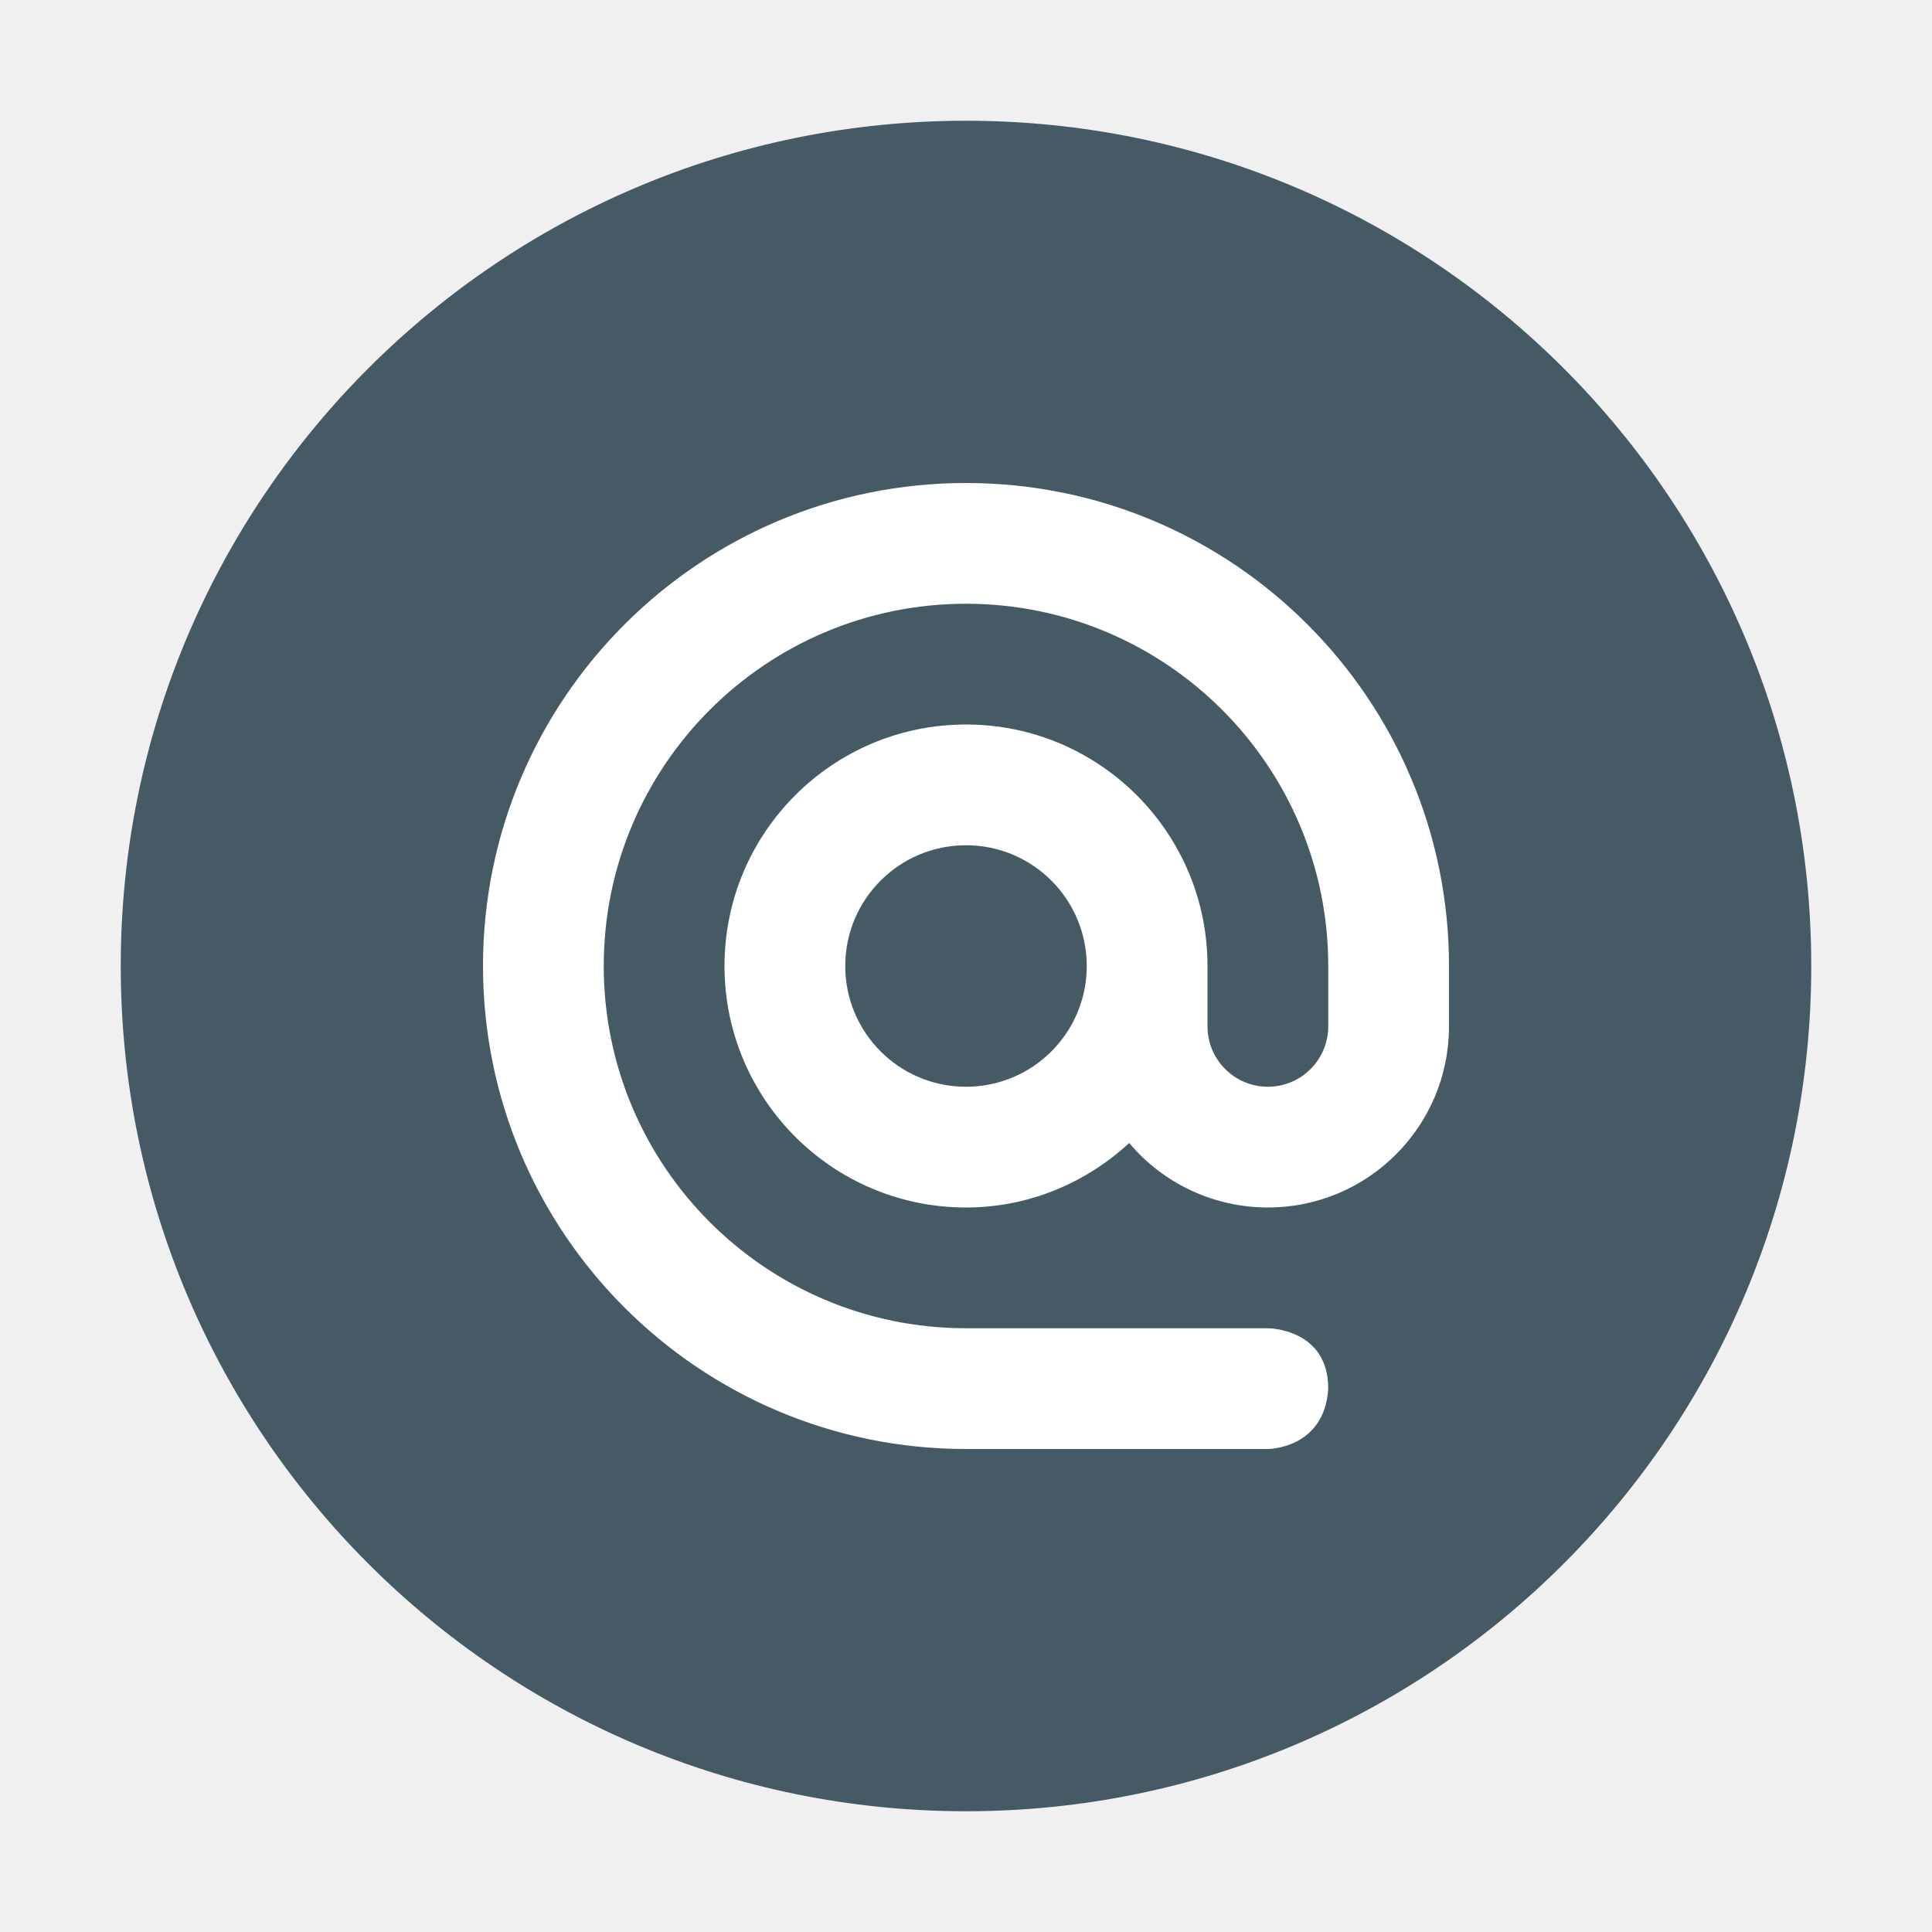
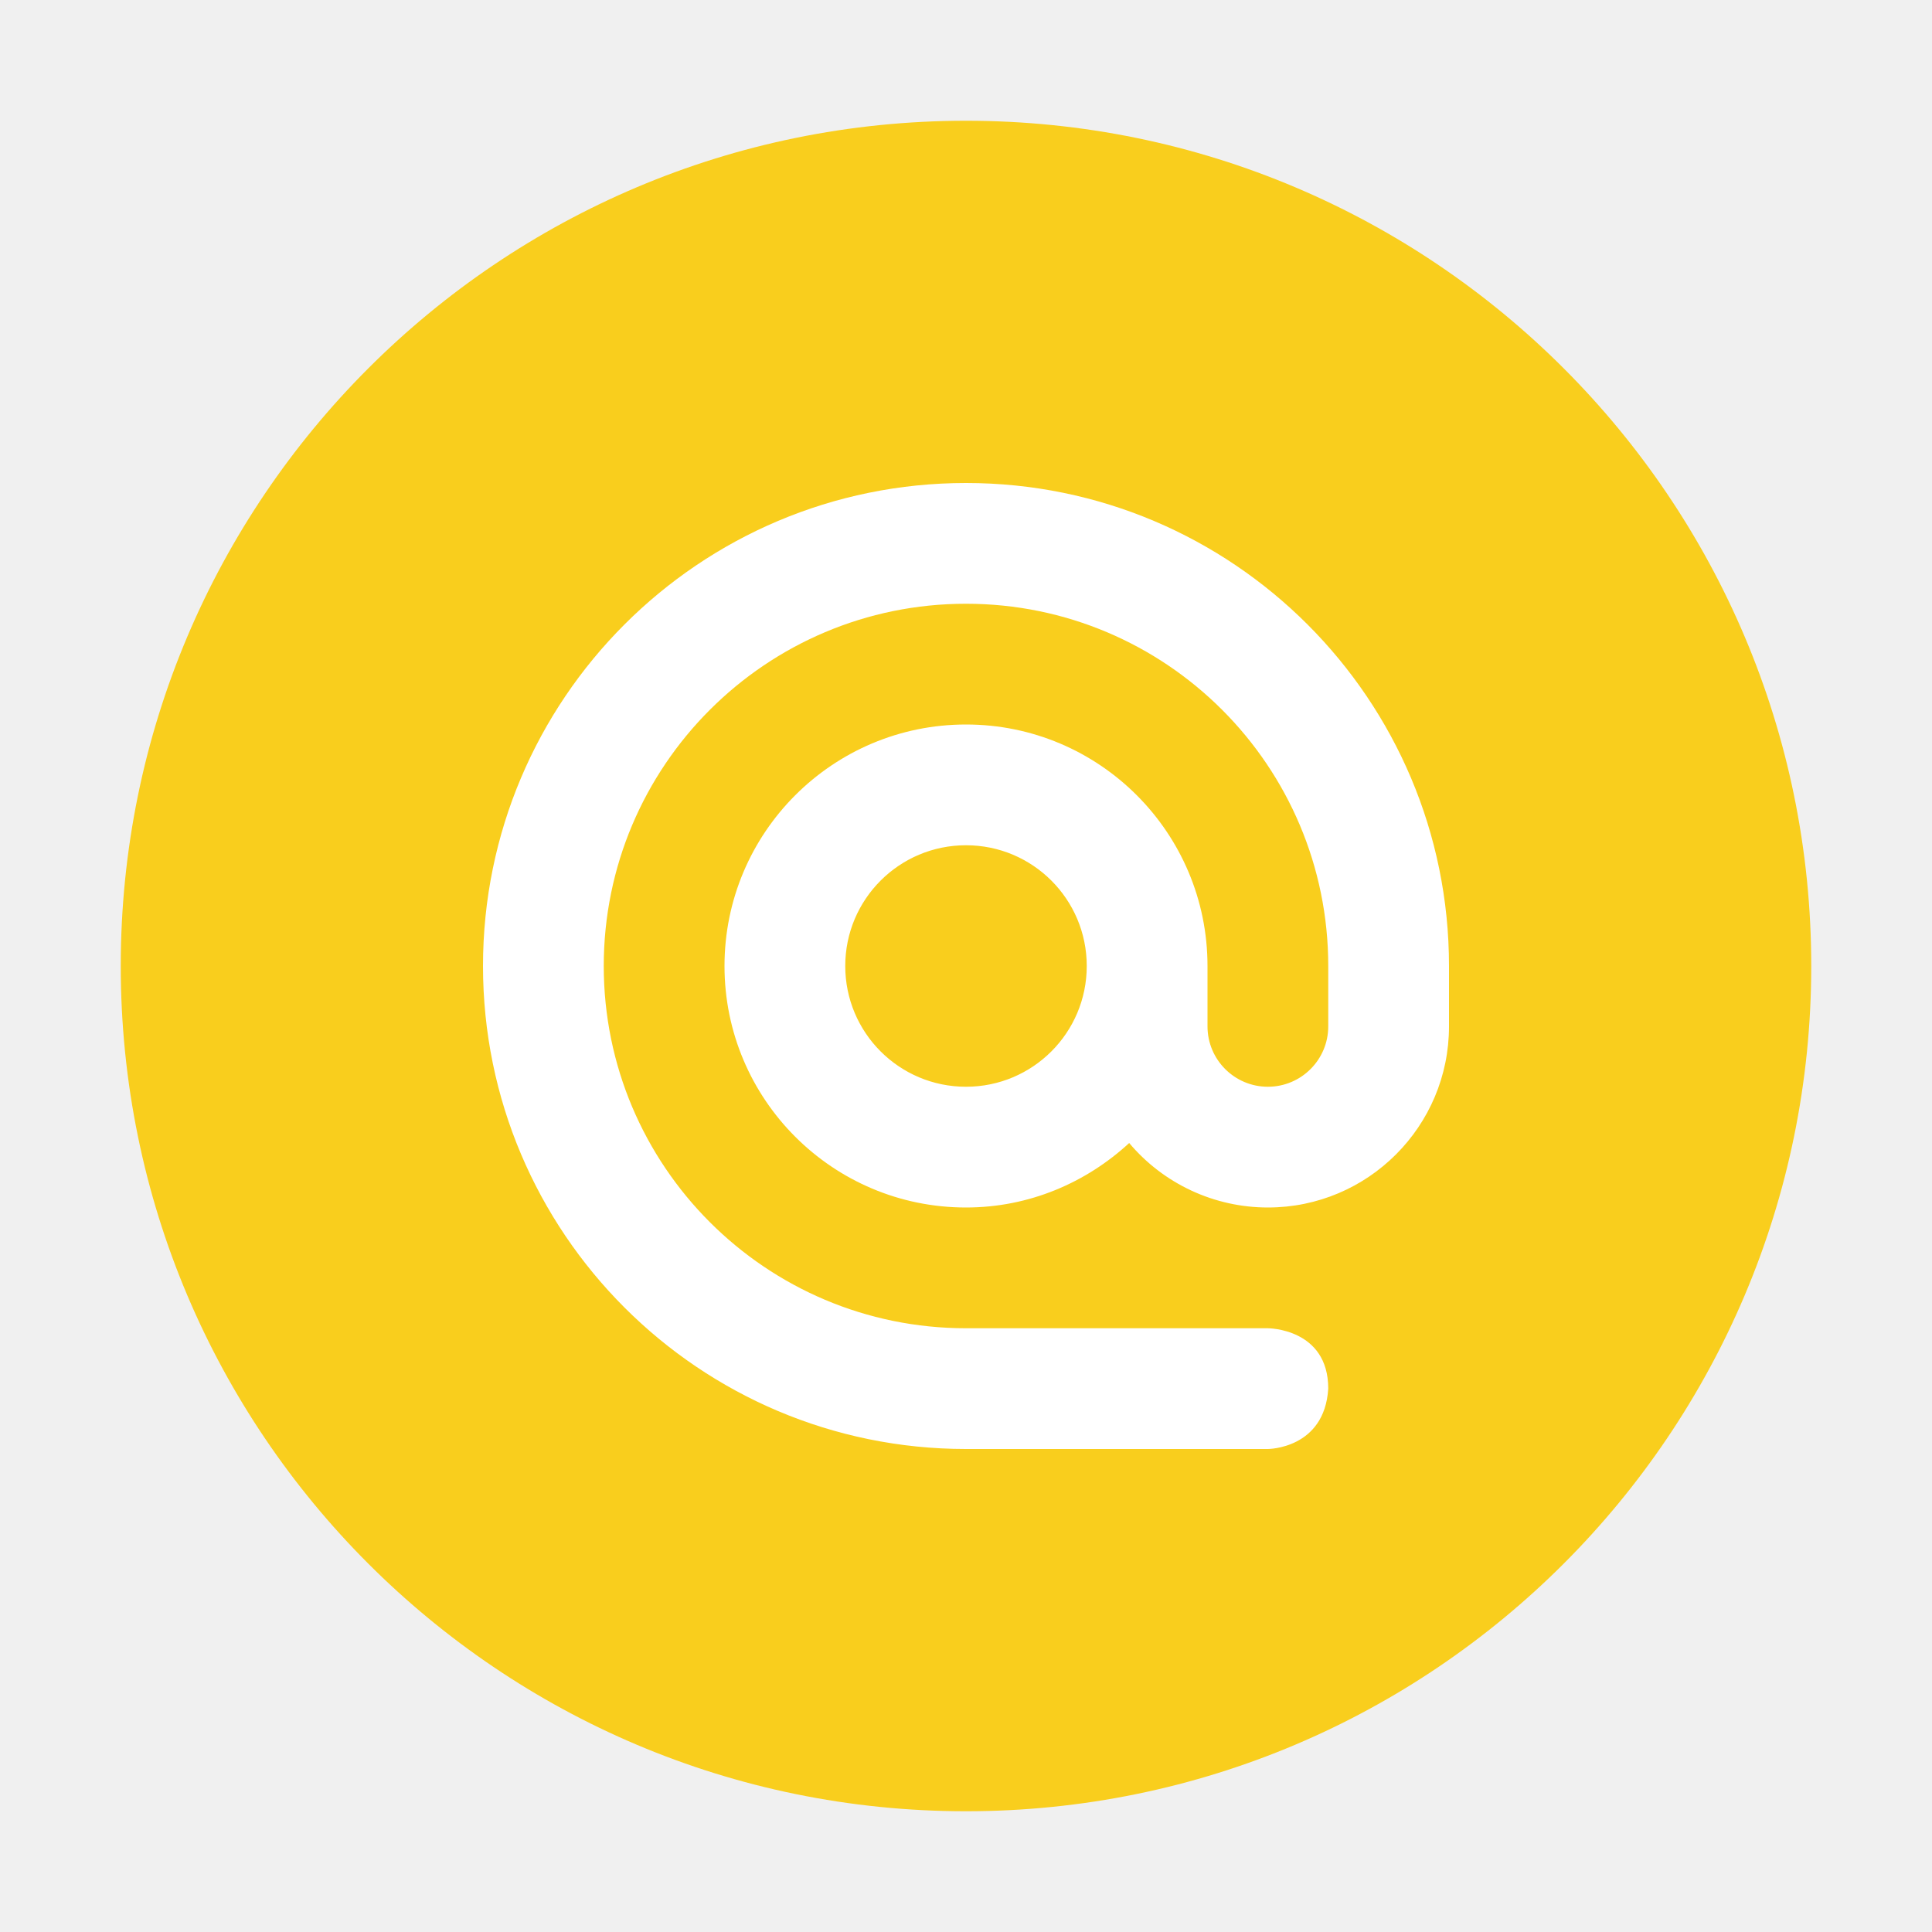
- <svg xmlns="http://www.w3.org/2000/svg" width="32" height="32" version="1.1">
-   <circle style="fill:#455a64" cx="16" cy="16" r="14" />
-   <path style="fill:#ffffff" d="m 16,8 c -4.418,0 -8,3.582 -8,8 0,4.418 3.582,8 8,8 l 5,0 c 0,0 0.938,0 1,-1 0,-1 -1,-1 -1,-1 l -5,0 c -3.314,0 -6,-2.686 -6,-6 0,-3.314 2.686,-6 6,-6 3.314,0 6,2.686 6,6 l 0,1 c 0,0.552 -0.448,1 -1,1 -0.552,0 -1,-0.448 -1,-1 l 0,-1 c 0,-2.209 -1.791,-4 -4,-4 -2.209,0 -4,1.791 -4,4 0,2.209 1.791,4 4,4 1.046,0 1.99,-0.411 2.703,-1.068 0.57,0.677 1.411,1.068 2.297,1.068 1.657,0 3,-1.343 3,-3 l 0,-1 c 0,-4.418 -3.582,-8 -8,-8 z m 0,6 c 1.105,0 2,0.895 2,2 0,1.105 -0.895,2 -2,2 -1.105,0 -2,-0.895 -2,-2 0,-1.105 0.895,-2 2,-2 z" />
+ <svg xmlns="http://www.w3.org/2000/svg" width="32" height="32" version="1.1" id="svg6">
+   <defs id="defs10" />
+   <circle style="fill:#f9ce1d" cx="16" cy="16" r="14" id="circle2" />
+   <path style="fill:#ffffff" d="m 16,8 c -4.418,0 -8,3.582 -8,8 0,4.418 3.582,8 8,8 l 5,0 c 0,0 0.938,0 1,-1 0,-1 -1,-1 -1,-1 l -5,0 c -3.314,0 -6,-2.686 -6,-6 0,-3.314 2.686,-6 6,-6 3.314,0 6,2.686 6,6 l 0,1 c 0,0.552 -0.448,1 -1,1 -0.552,0 -1,-0.448 -1,-1 l 0,-1 c 0,-2.209 -1.791,-4 -4,-4 -2.209,0 -4,1.791 -4,4 0,2.209 1.791,4 4,4 1.046,0 1.99,-0.411 2.703,-1.068 0.57,0.677 1.411,1.068 2.297,1.068 1.657,0 3,-1.343 3,-3 l 0,-1 c 0,-4.418 -3.582,-8 -8,-8 z m 0,6 c 1.105,0 2,0.895 2,2 0,1.105 -0.895,2 -2,2 -1.105,0 -2,-0.895 -2,-2 0,-1.105 0.895,-2 2,-2 z" id="path4" />
</svg>
